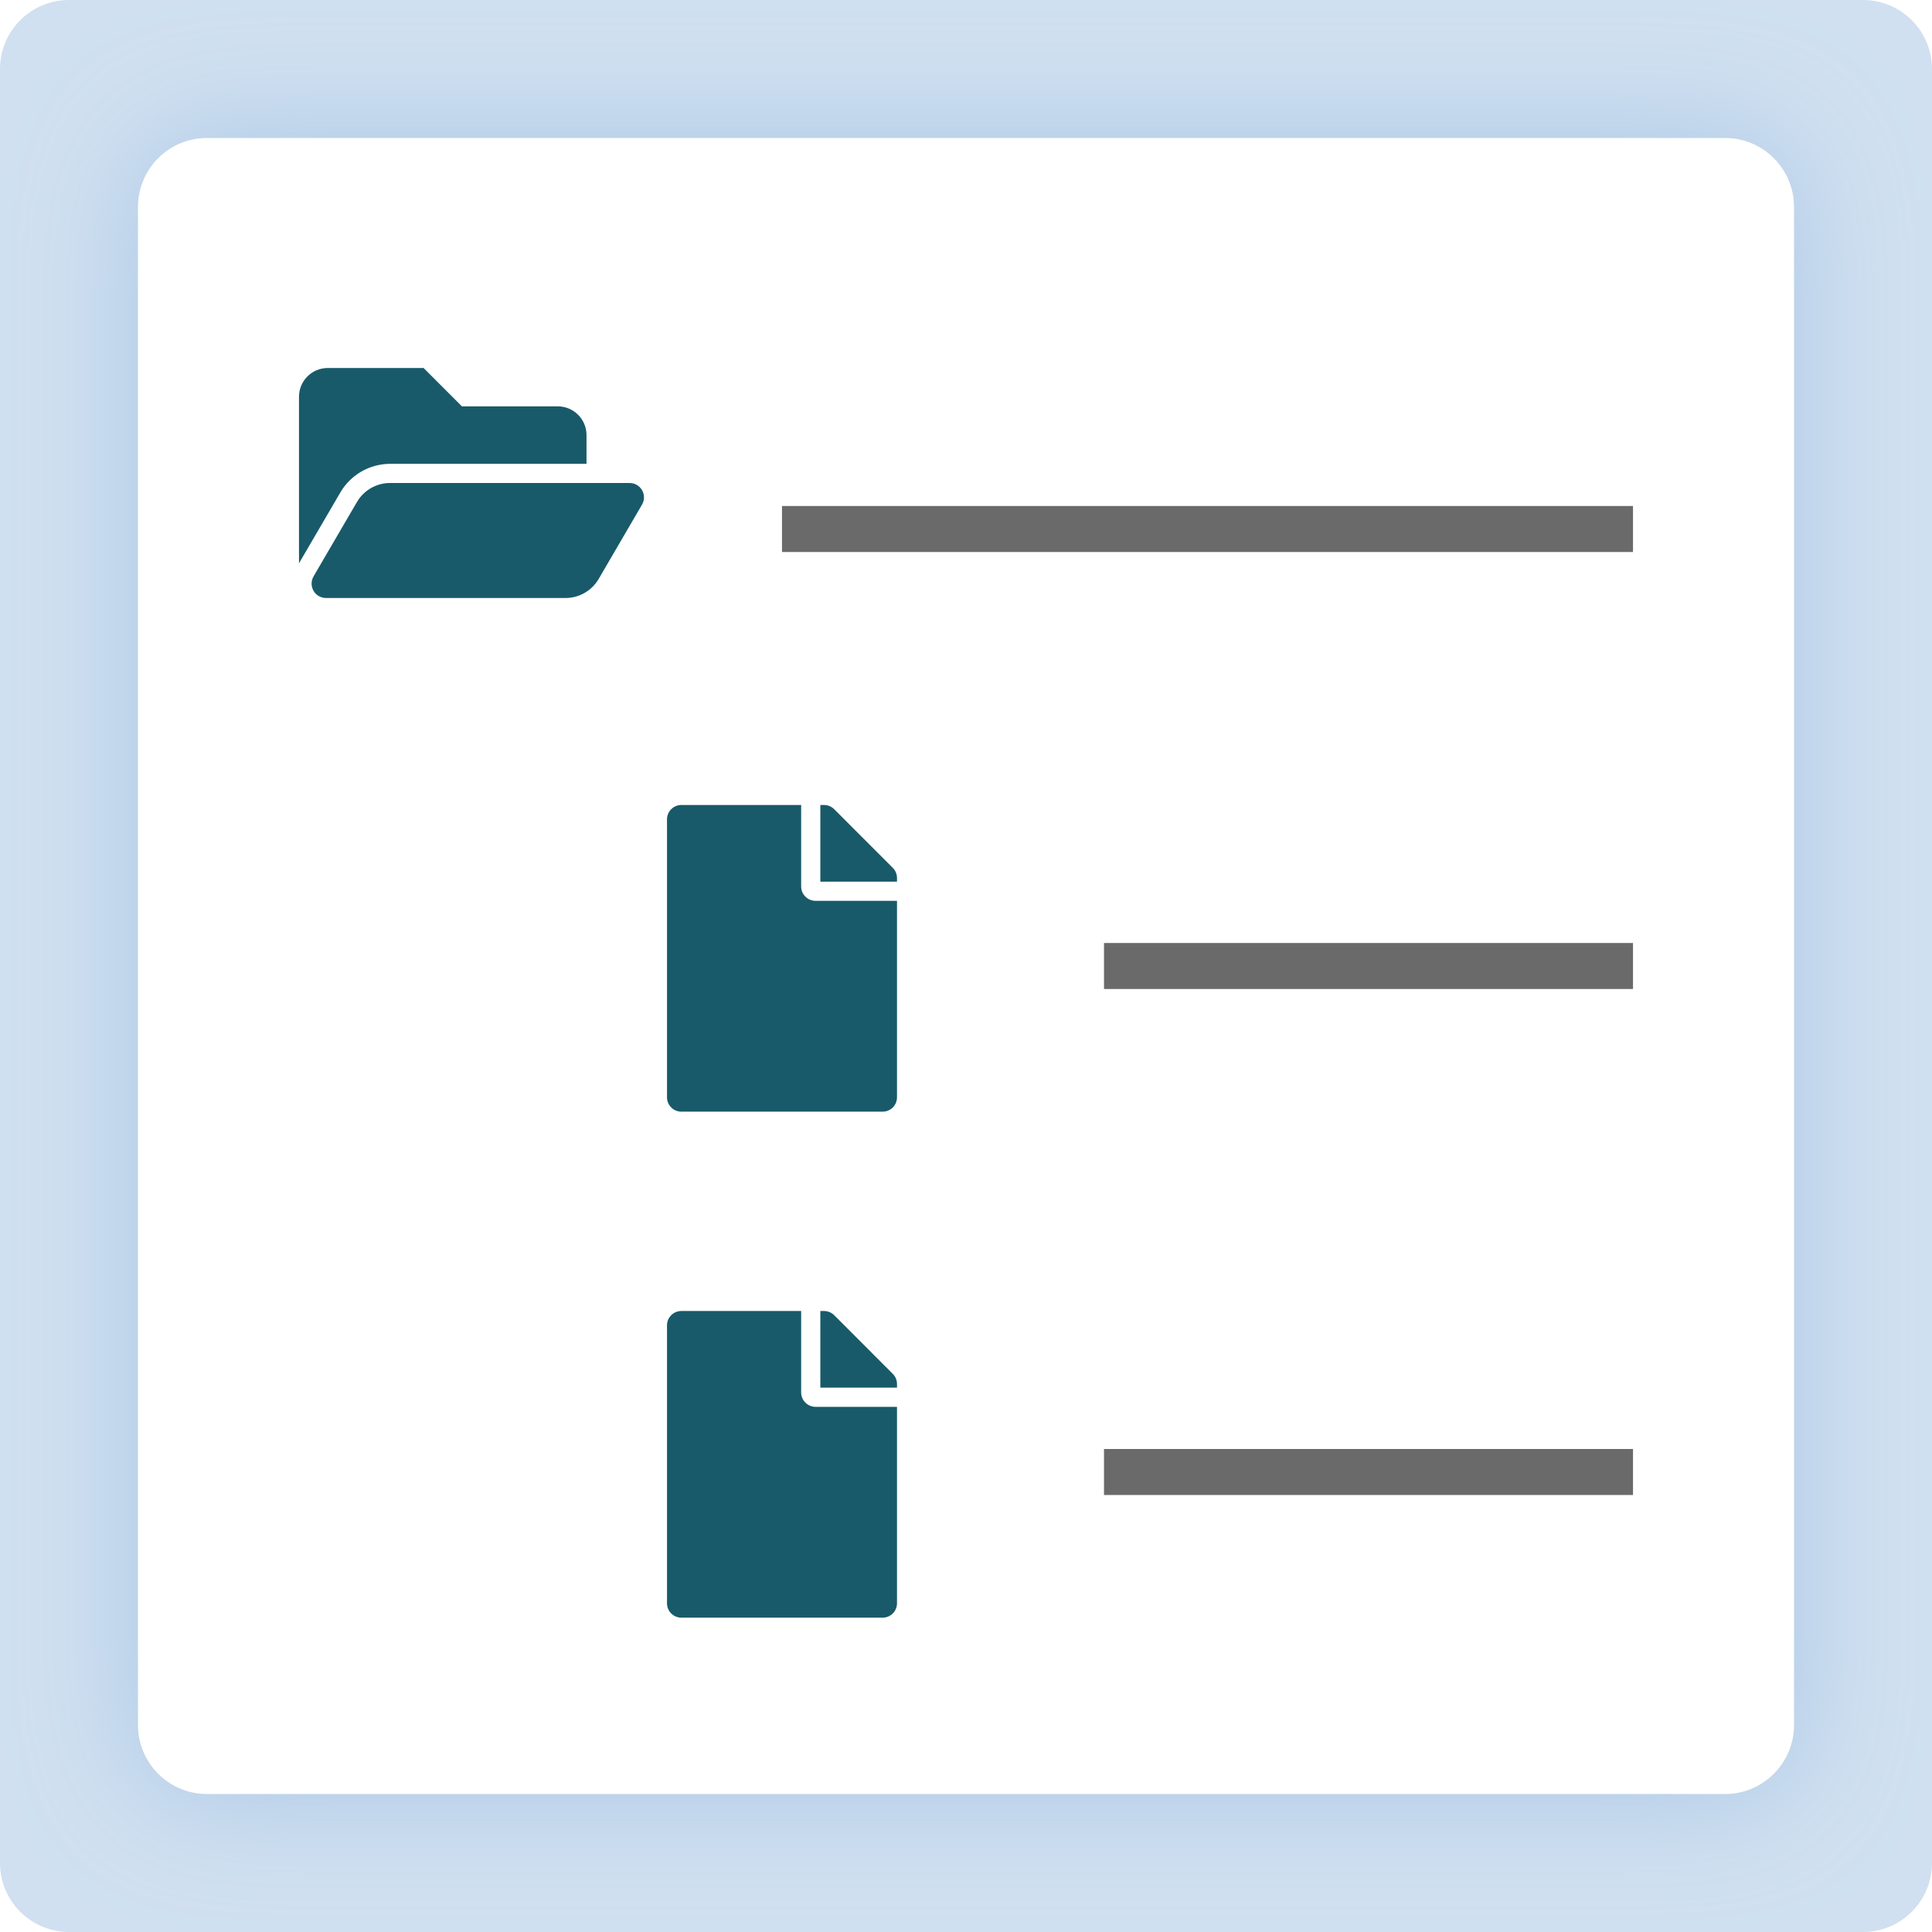
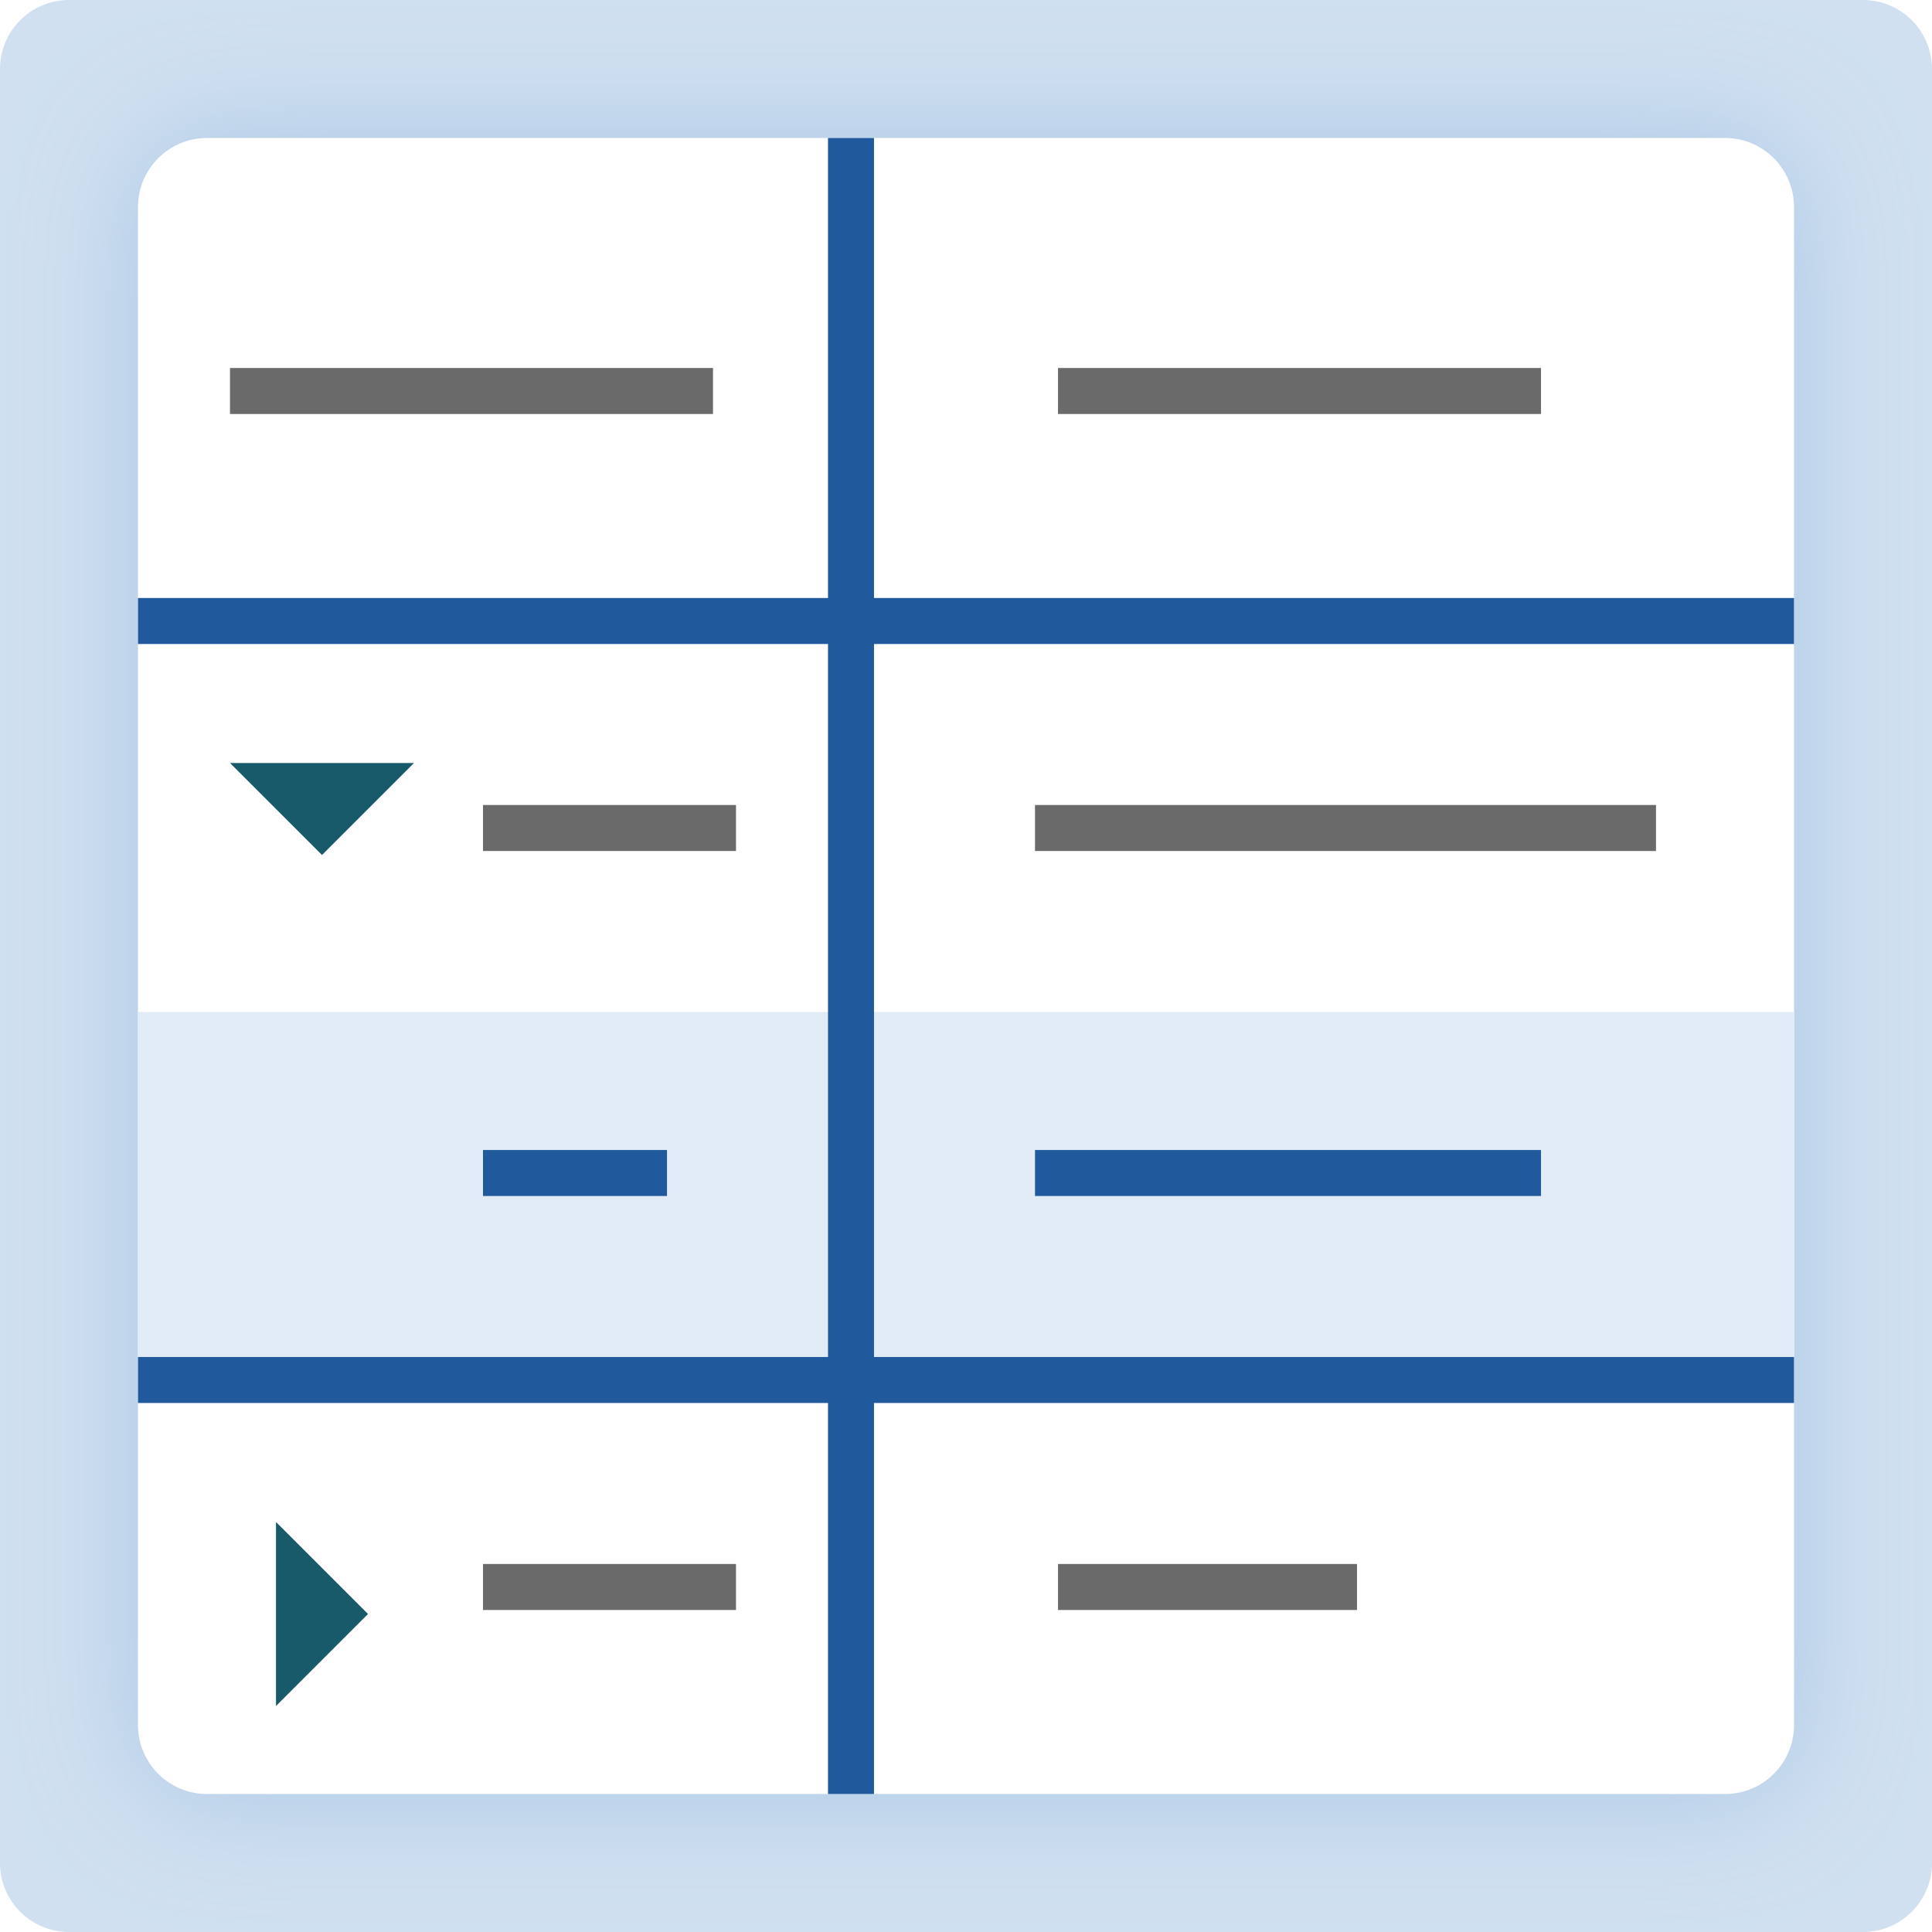
<svg xmlns="http://www.w3.org/2000/svg" height="84" viewBox="0 0 84 84" width="84">
  <filter id="a" filterUnits="userSpaceOnUse" height="87" width="87" x="-1.5" y="-1.5">
    <feOffset />
    <feGaussianBlur result="blur" stdDeviation="2.5" />
    <feFlood flood-color="#aac7e5" />
    <feComposite in2="blur" operator="in" />
    <feComposite in="SourceGraphic" />
  </filter>
  <clipPath id="b">
    <path d="m0 0h84v84h-84z" />
  </clipPath>
  <g clip-path="url(#b)">
    <path d="m0 0h84v84h-84z" fill="#fff" />
    <path d="m3 14.333h78a3 3 0 0 1 3 3v78a3 3 0 0 1 -3 3h-78a3 3 0 0 1 -3-3v-78a3 3 0 0 1 3-3z" fill="#d0e0f0" transform="translate(0 -14.333)" />
    <g filter="url(#a)">
      <rect fill="#fff" height="72" rx="3" transform="translate(6 6)" width="72" />
    </g>
+     <path d="m9 13.5 4 4 4-4z" fill="#185a69" transform="translate(1 19.674)" />
+     <path d="m9 13.5 4 4 4-4z" fill="#185a69" transform="matrix(0 -1 1 0 -1.5 83.174)" />
    <g fill="#6a6a6a">
-       <path d="m0 0h37v2h-37z" transform="translate(34 22)" />
-       <path d="m0 0h23v2h-23z" transform="translate(48 41)" />
-       <path d="m0 0h23v2h-23z" transform="translate(48 63)" />
+       <path d="m0 0h21v2h-21z" transform="translate(10 16)" />
+       <path d="m0 0h21v2h-21z" transform="translate(46 16)" />
+       <path d="m0 0h11v2h-11z" transform="translate(21 35)" />
+       <path d="m0 0h27v2h-27z" transform="translate(45 35)" />
+       <path d="m0 0h11v2h-11z" transform="translate(21 68)" />
+       <path d="m0 0h13v2h-13z" transform="translate(46 68)" />
    </g>
-     <path d="m14.914 10.44-1.886 3.233a1.667 1.667 0 0 1 -1.44.827h-10.415a.625.625 0 0 1 -.54-.94l1.886-3.233a1.667 1.667 0 0 1 1.439-.827h10.416a.625.625 0 0 1 .54.94zm-10.956-1.773h8.542v-1.25a1.25 1.25 0 0 0 -1.25-1.25h-4.167l-1.666-1.667h-4.167a1.25 1.25 0 0 0 -1.25 1.25v7.241l1.8-3.084a2.508 2.508 0 0 1 2.158-1.24z" fill="#185a69" transform="translate(13 11.5)" />
-     <path d="m5.833 3.542v-3.542h-5.208a.624.624 0 0 0 -.625.625v12.083a.624.624 0 0 0 .625.625h8.75a.624.624 0 0 0 .625-.625v-8.541h-3.542a.627.627 0 0 1 -.625-.625zm4.167-.368v.159h-3.333v-3.333h.159a.625.625 0 0 1 .443.182l2.549 2.552a.623.623 0 0 1 .182.44z" fill="#185a69" transform="translate(29 35)" />
-     <path d="m5.833 3.542v-3.542h-5.208a.624.624 0 0 0 -.625.625v12.083a.624.624 0 0 0 .625.625h8.75a.624.624 0 0 0 .625-.625v-8.541h-3.542a.627.627 0 0 1 -.625-.625zm4.167-.368v.159h-3.333v-3.333h.159a.625.625 0 0 1 .443.182l2.549 2.552a.623.623 0 0 1 .182.44z" fill="#185a69" transform="translate(29 57)" />
+     <path d="m0 0h72v15h-72z" fill="#e1ecf7" transform="translate(6 44)" />
+     <path d="m0 0h8v2h-8z" fill="#215a9c" transform="translate(21 50)" />
+     <path d="m0 0h22v2h-22z" fill="#215a9c" transform="translate(45 50)" />
+     <path d="m0 0h72v2h-72z" fill="#215a9c" transform="translate(6 26)" />
+     <path d="m0 0h72v2h-72z" fill="#215a9c" transform="translate(6 59)" />
+     <path d="m0 0h72v2h-72z" fill="#215a9c" transform="matrix(0 -1 1 0 36 78)" />
  </g>
</svg>
